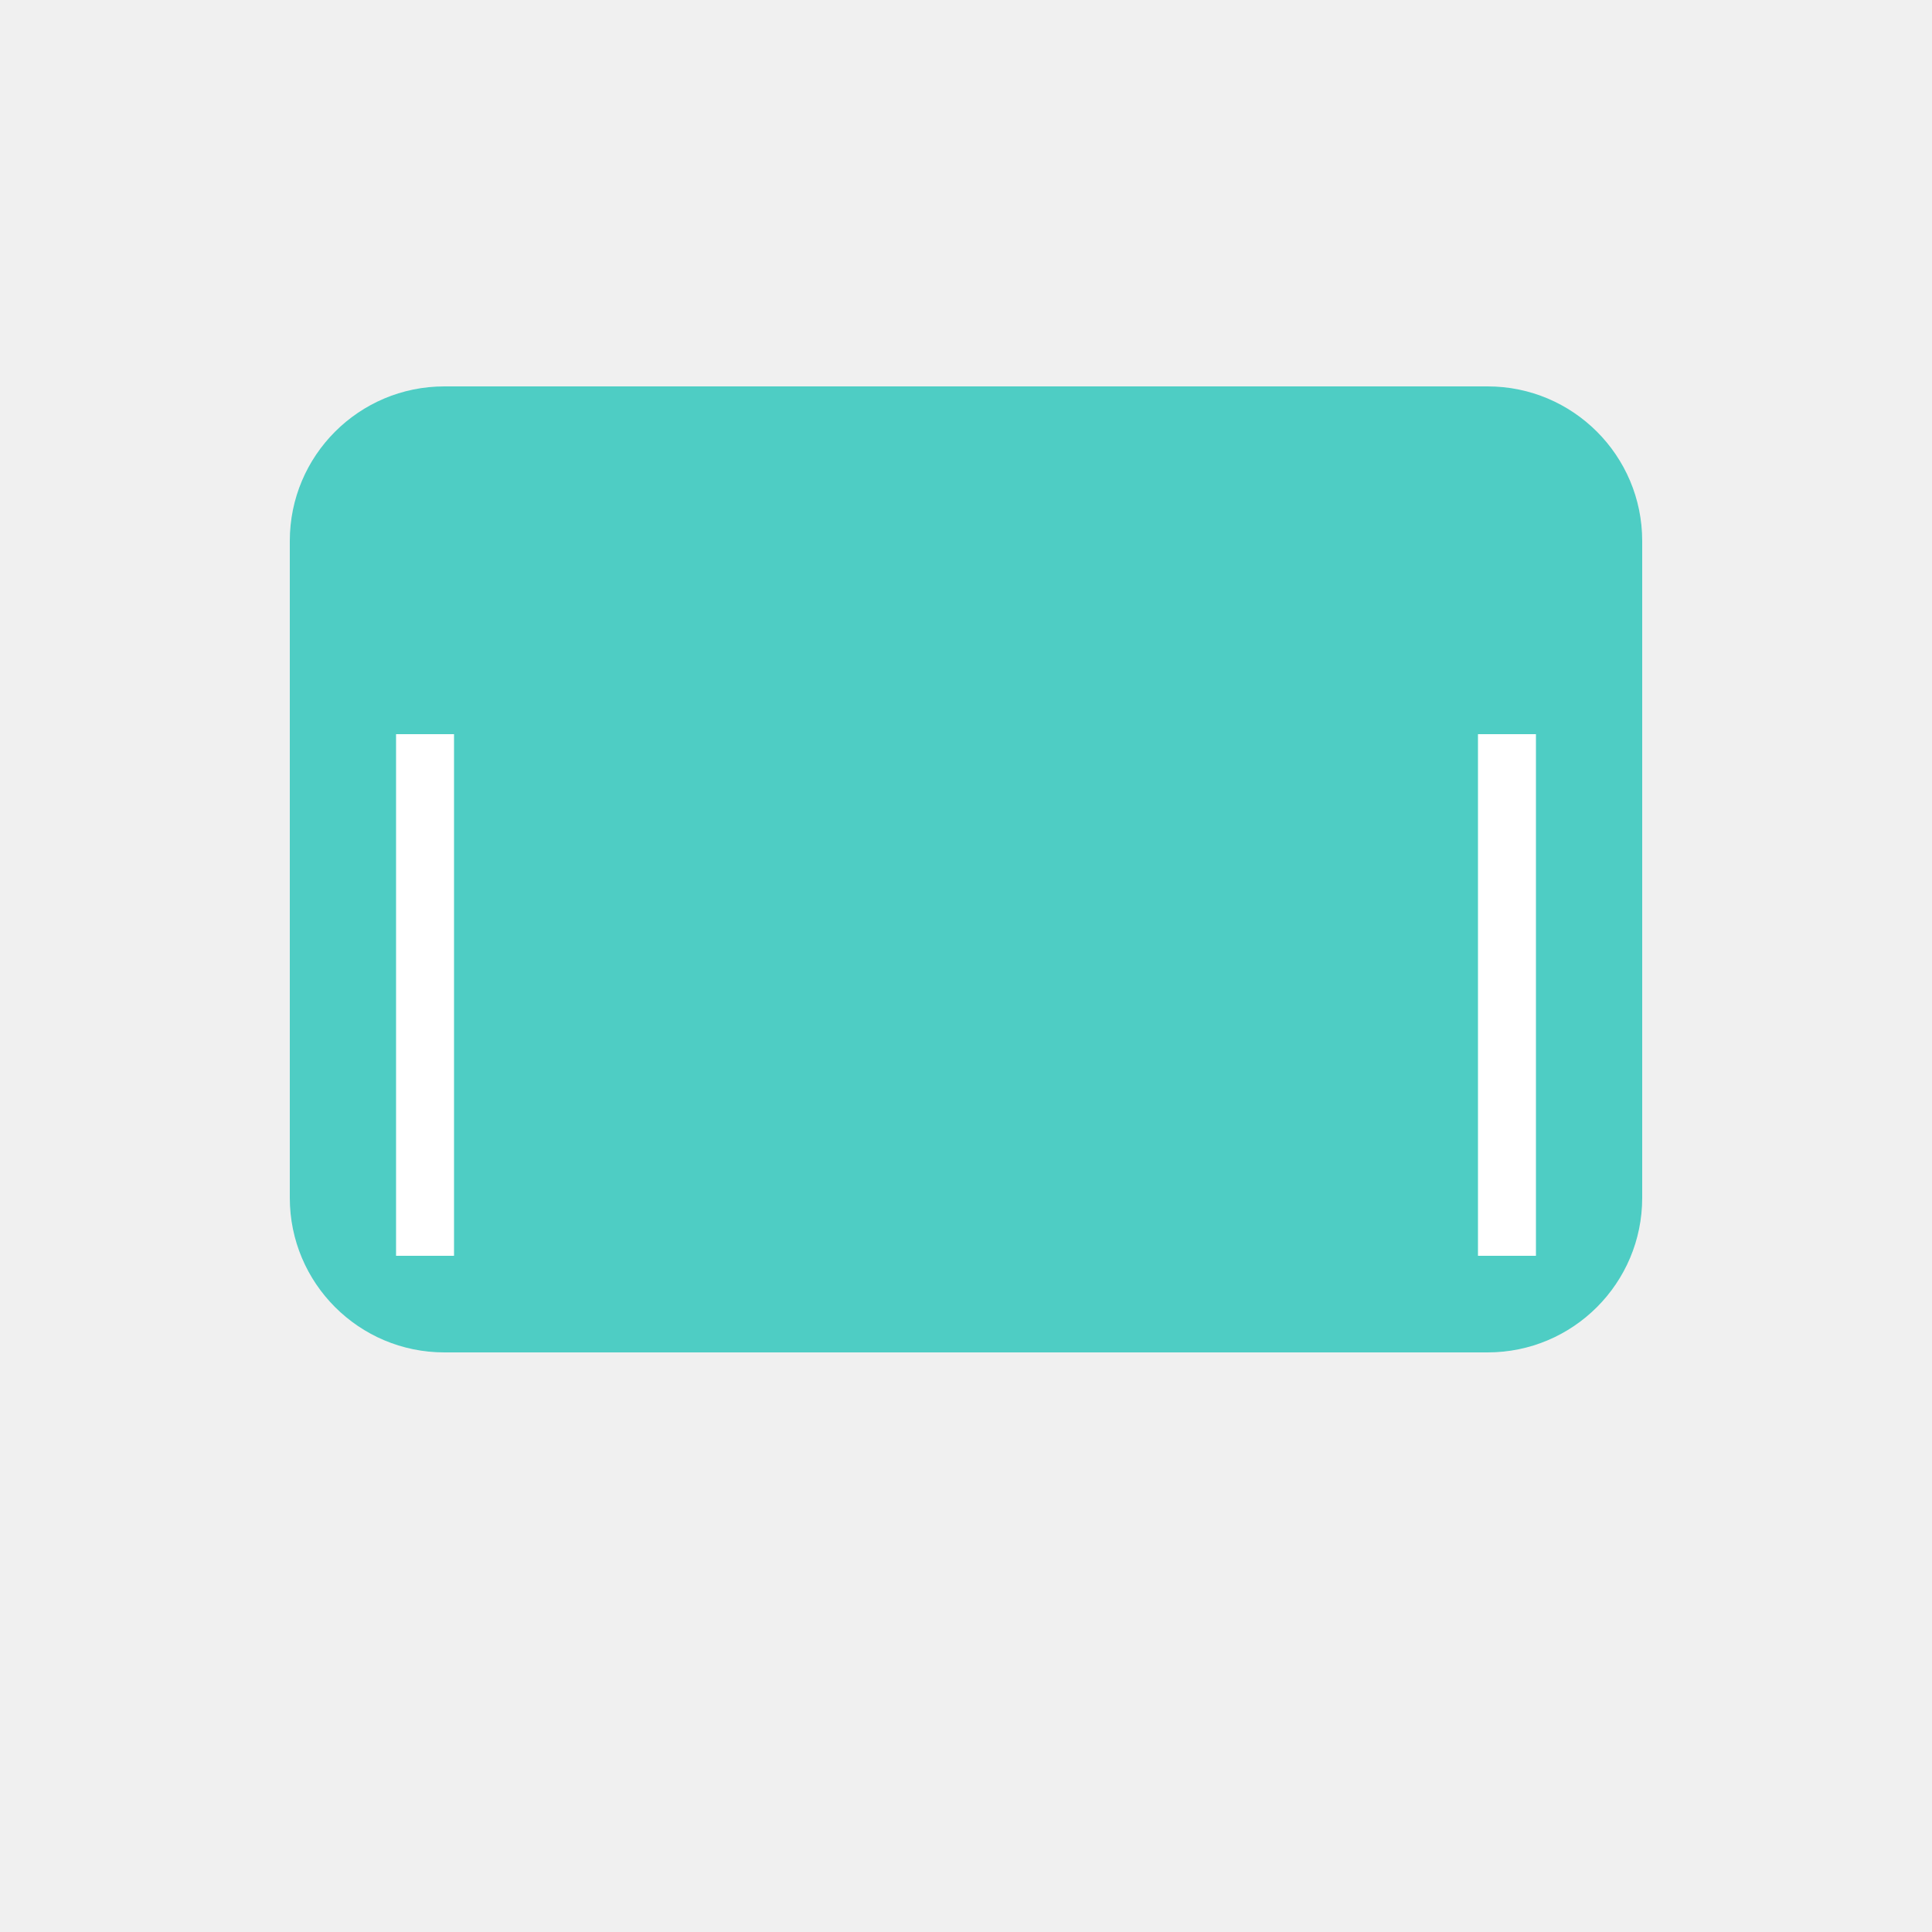
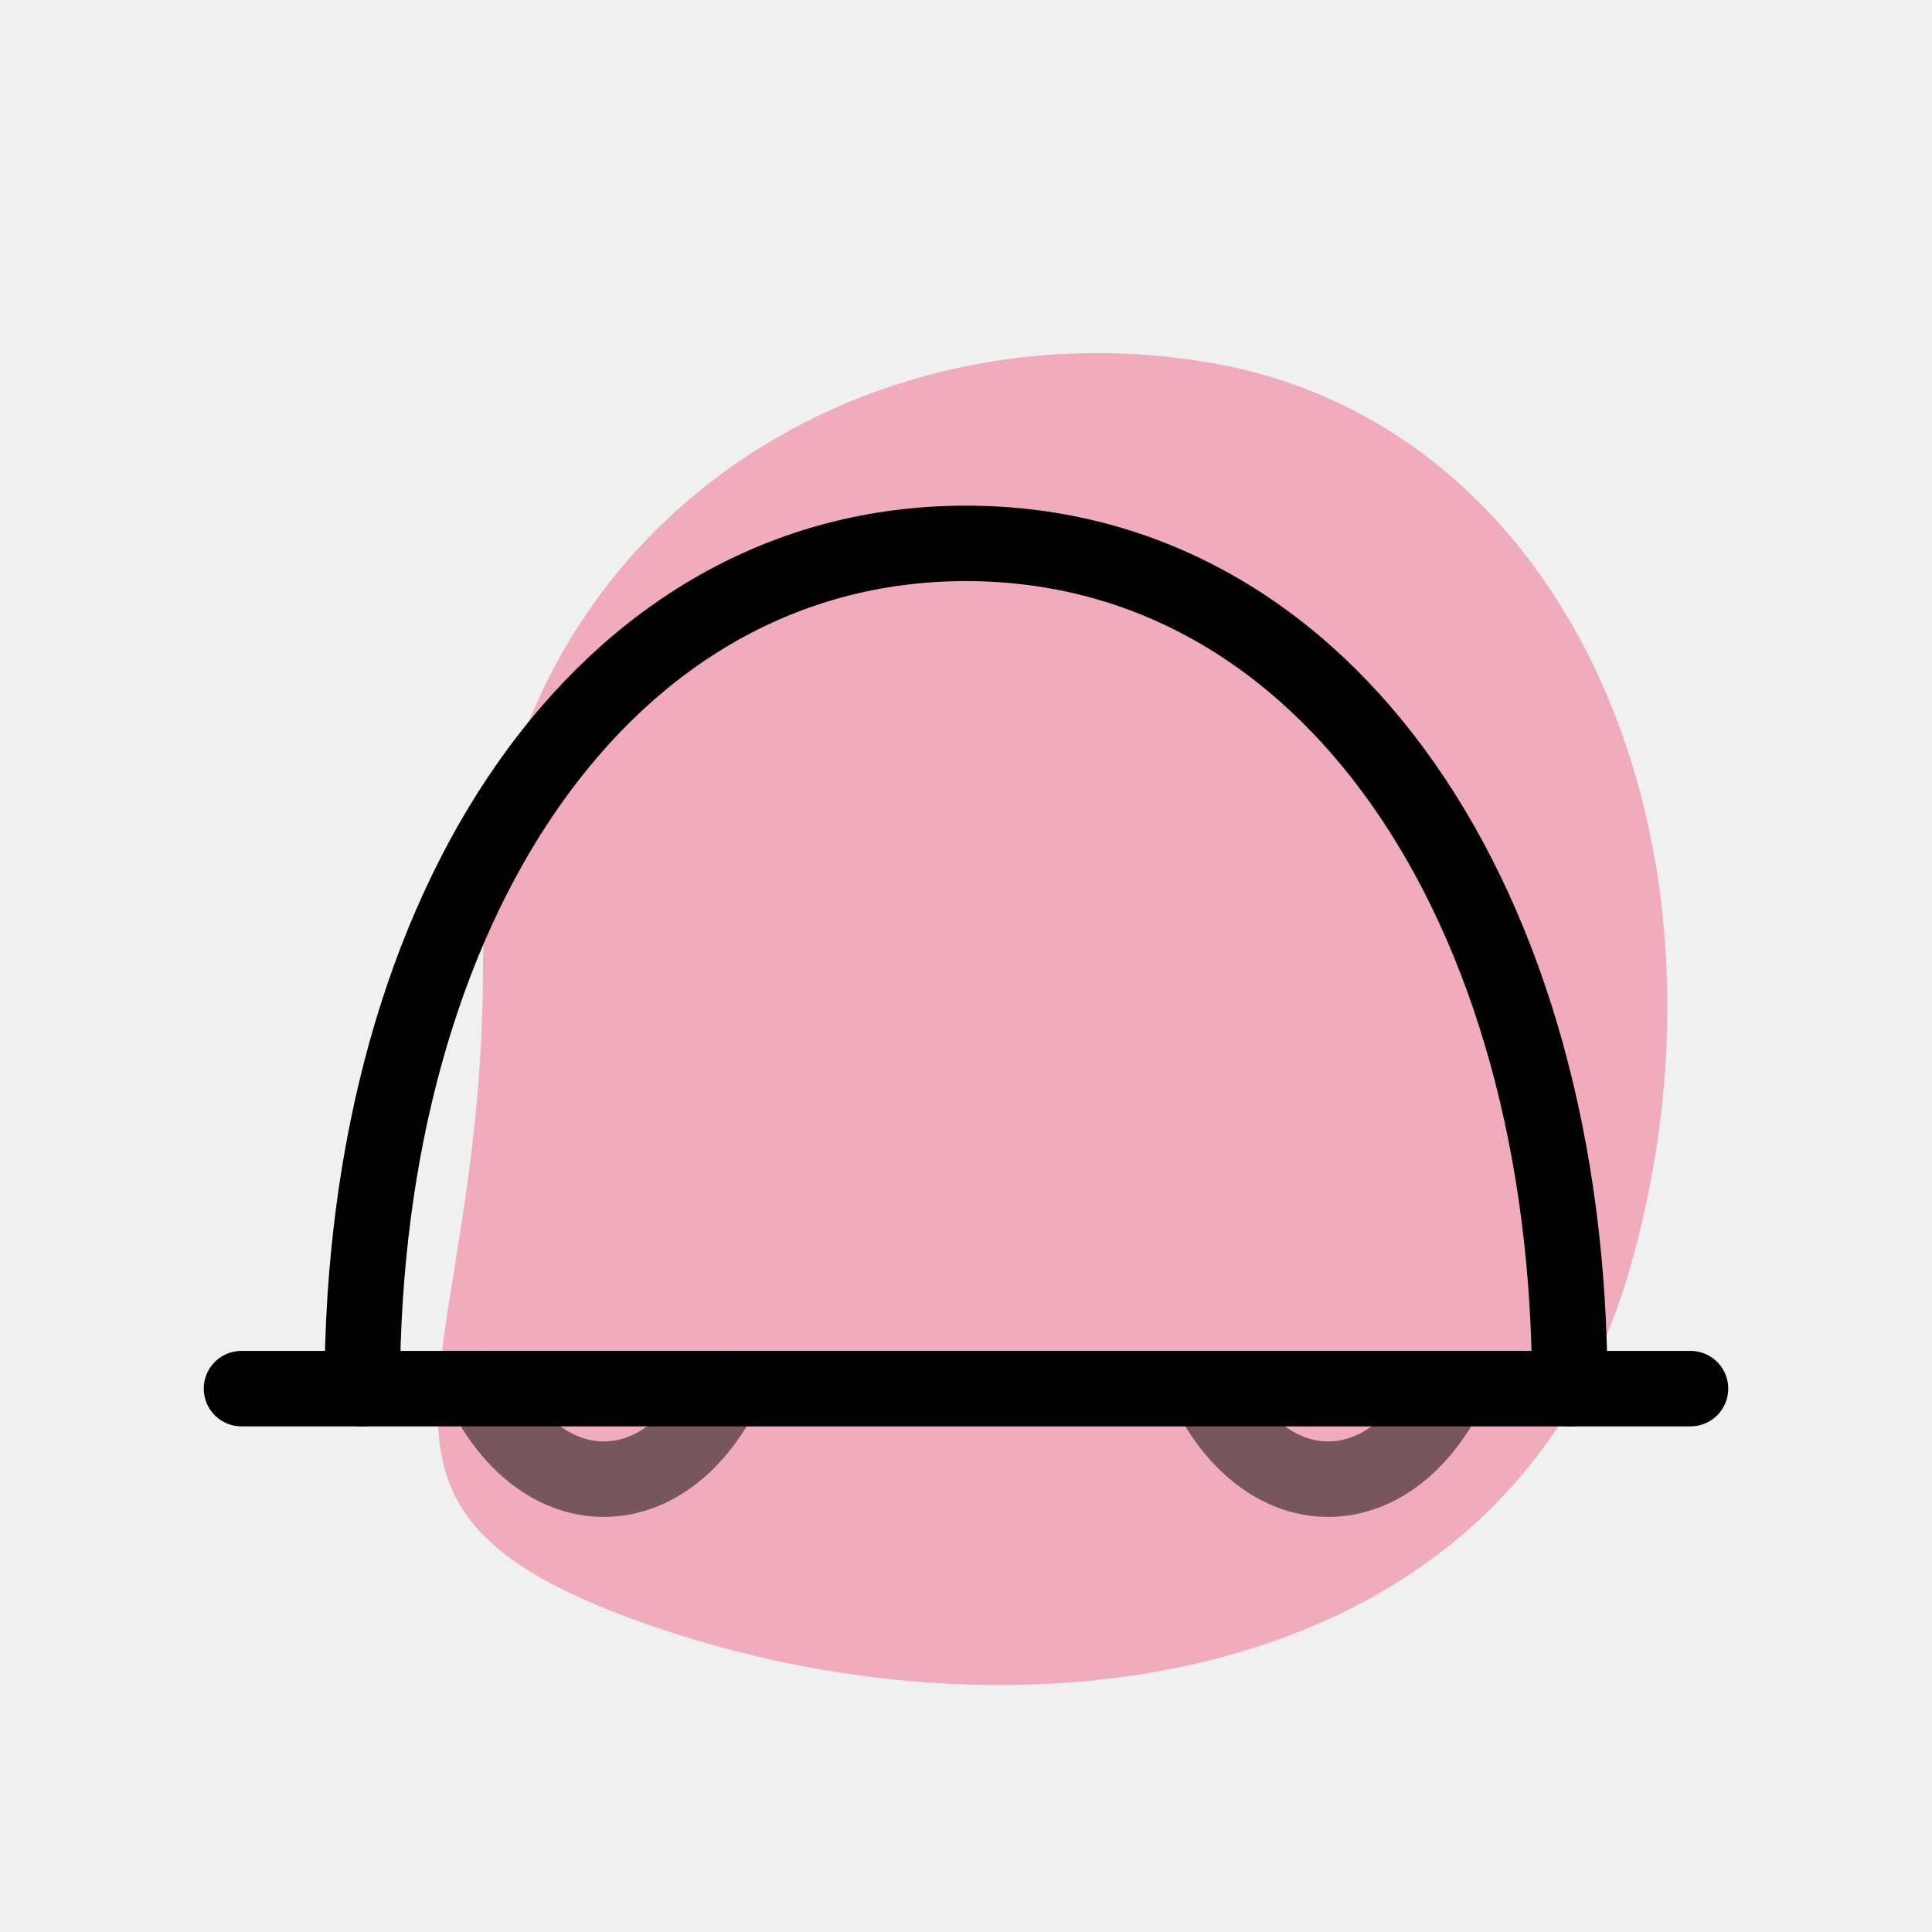
- <svg xmlns="http://www.w3.org/2000/svg" viewBox="0 0 100 100">
-   <rect x="15" y="20" width="70" height="50" rx="8" fill="#4ECDC4" />
-   ircle cx="35" cy="18" r="6" fill="#FFE66D"/&gt;
-   ircle cx="65" cy="18" r="6" fill="#FFE66D"/&gt;
-   <path d="M22 38 L22 65 M78 38 L78 65" stroke="#FFF" stroke-width="3" />
-   ircle cx="50" cy="55" r="12" fill="#FF6B6B"/&gt;
-   <path d="M48 52 L52 58 L48 64 L52 58 Z" fill="#FFF" />
+ <svg xmlns="http://www.w3.org/2000/svg" viewBox="0 0 64 64">
+   <path class="blob" d="M16 32C16 18 28 10 40 12C52 14 58 28 54 42C50 56 34 58 22 54C10 50 16 46 16 32Z" fill="#EF476F" opacity="0.4" />
+   <g fill="none" stroke="currentColor" stroke-width="2.5" stroke-linecap="round" stroke-linejoin="round">
+     <path d="M8 46H56" />
+     <path d="M12 46C12 30 20 18 32 18C44 18 52 30 52 46" />
+                         ircle cx="32" cy="14" r="3" /&gt;
+                         <path d="M16 46C18 50 22 50 24 46" opacity="0.5" />
+     <path d="M40 46C42 50 46 50 48 46" opacity="0.5" />
+   </g>
</svg>
